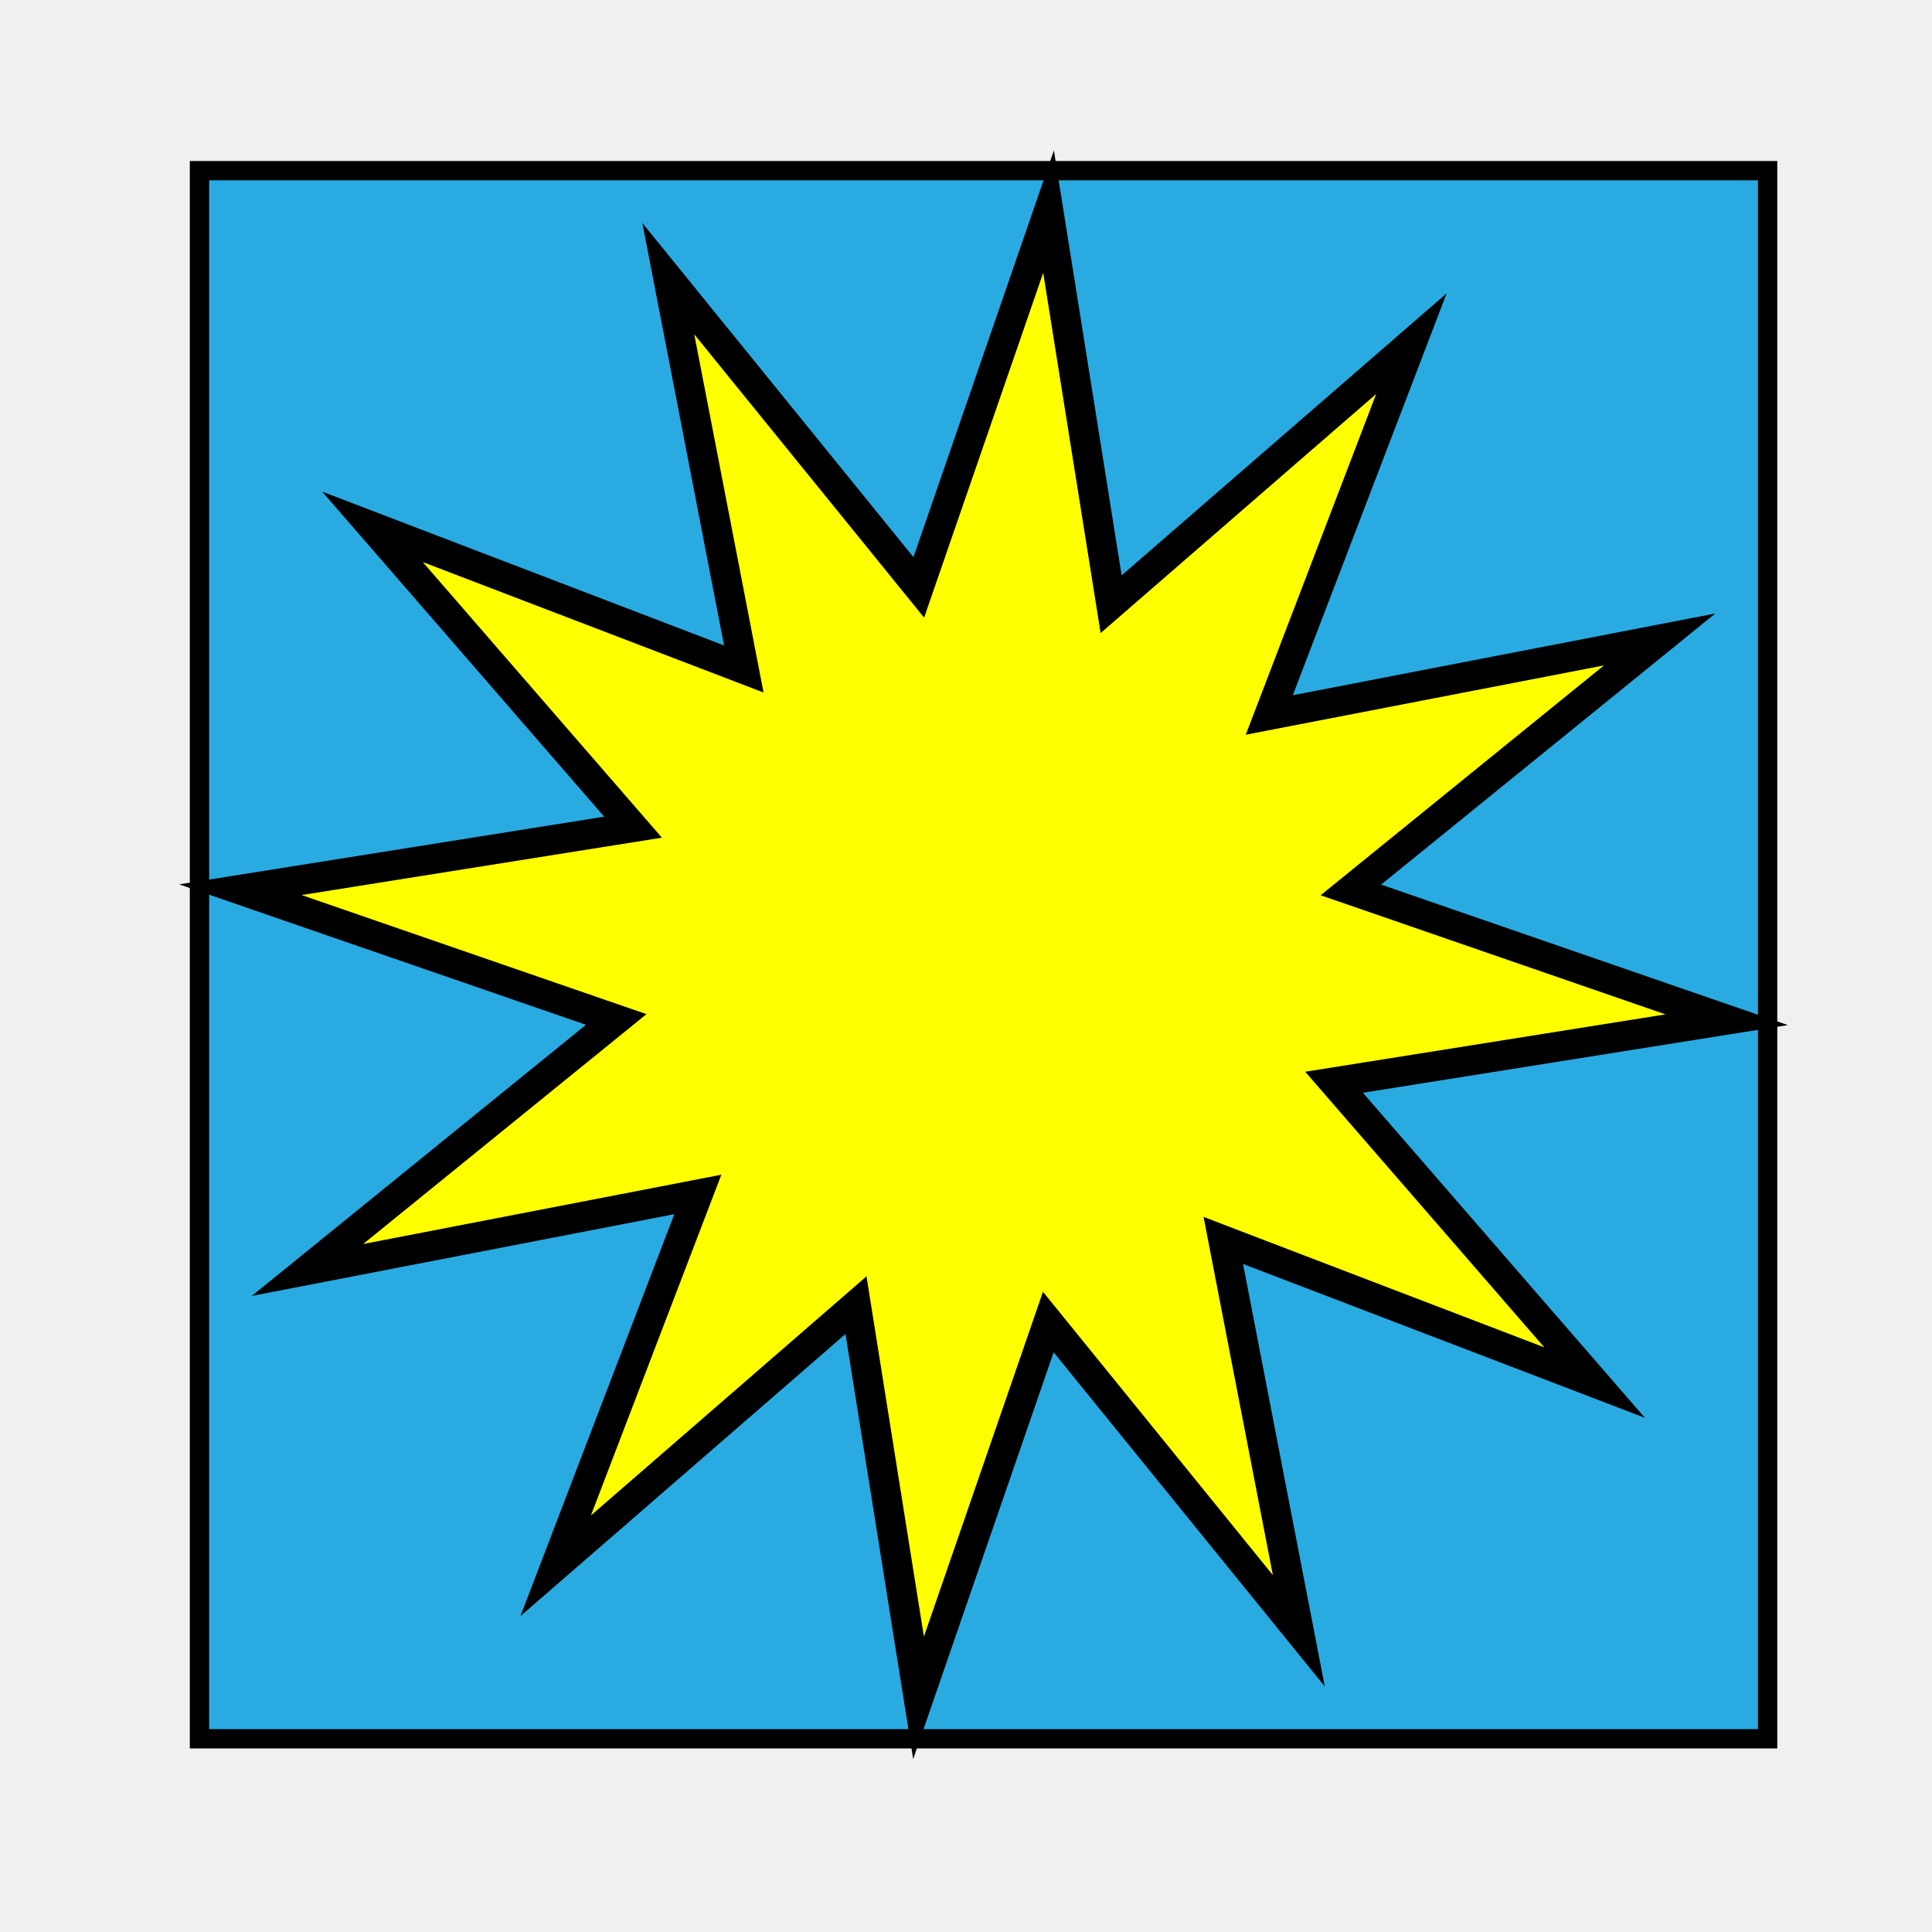
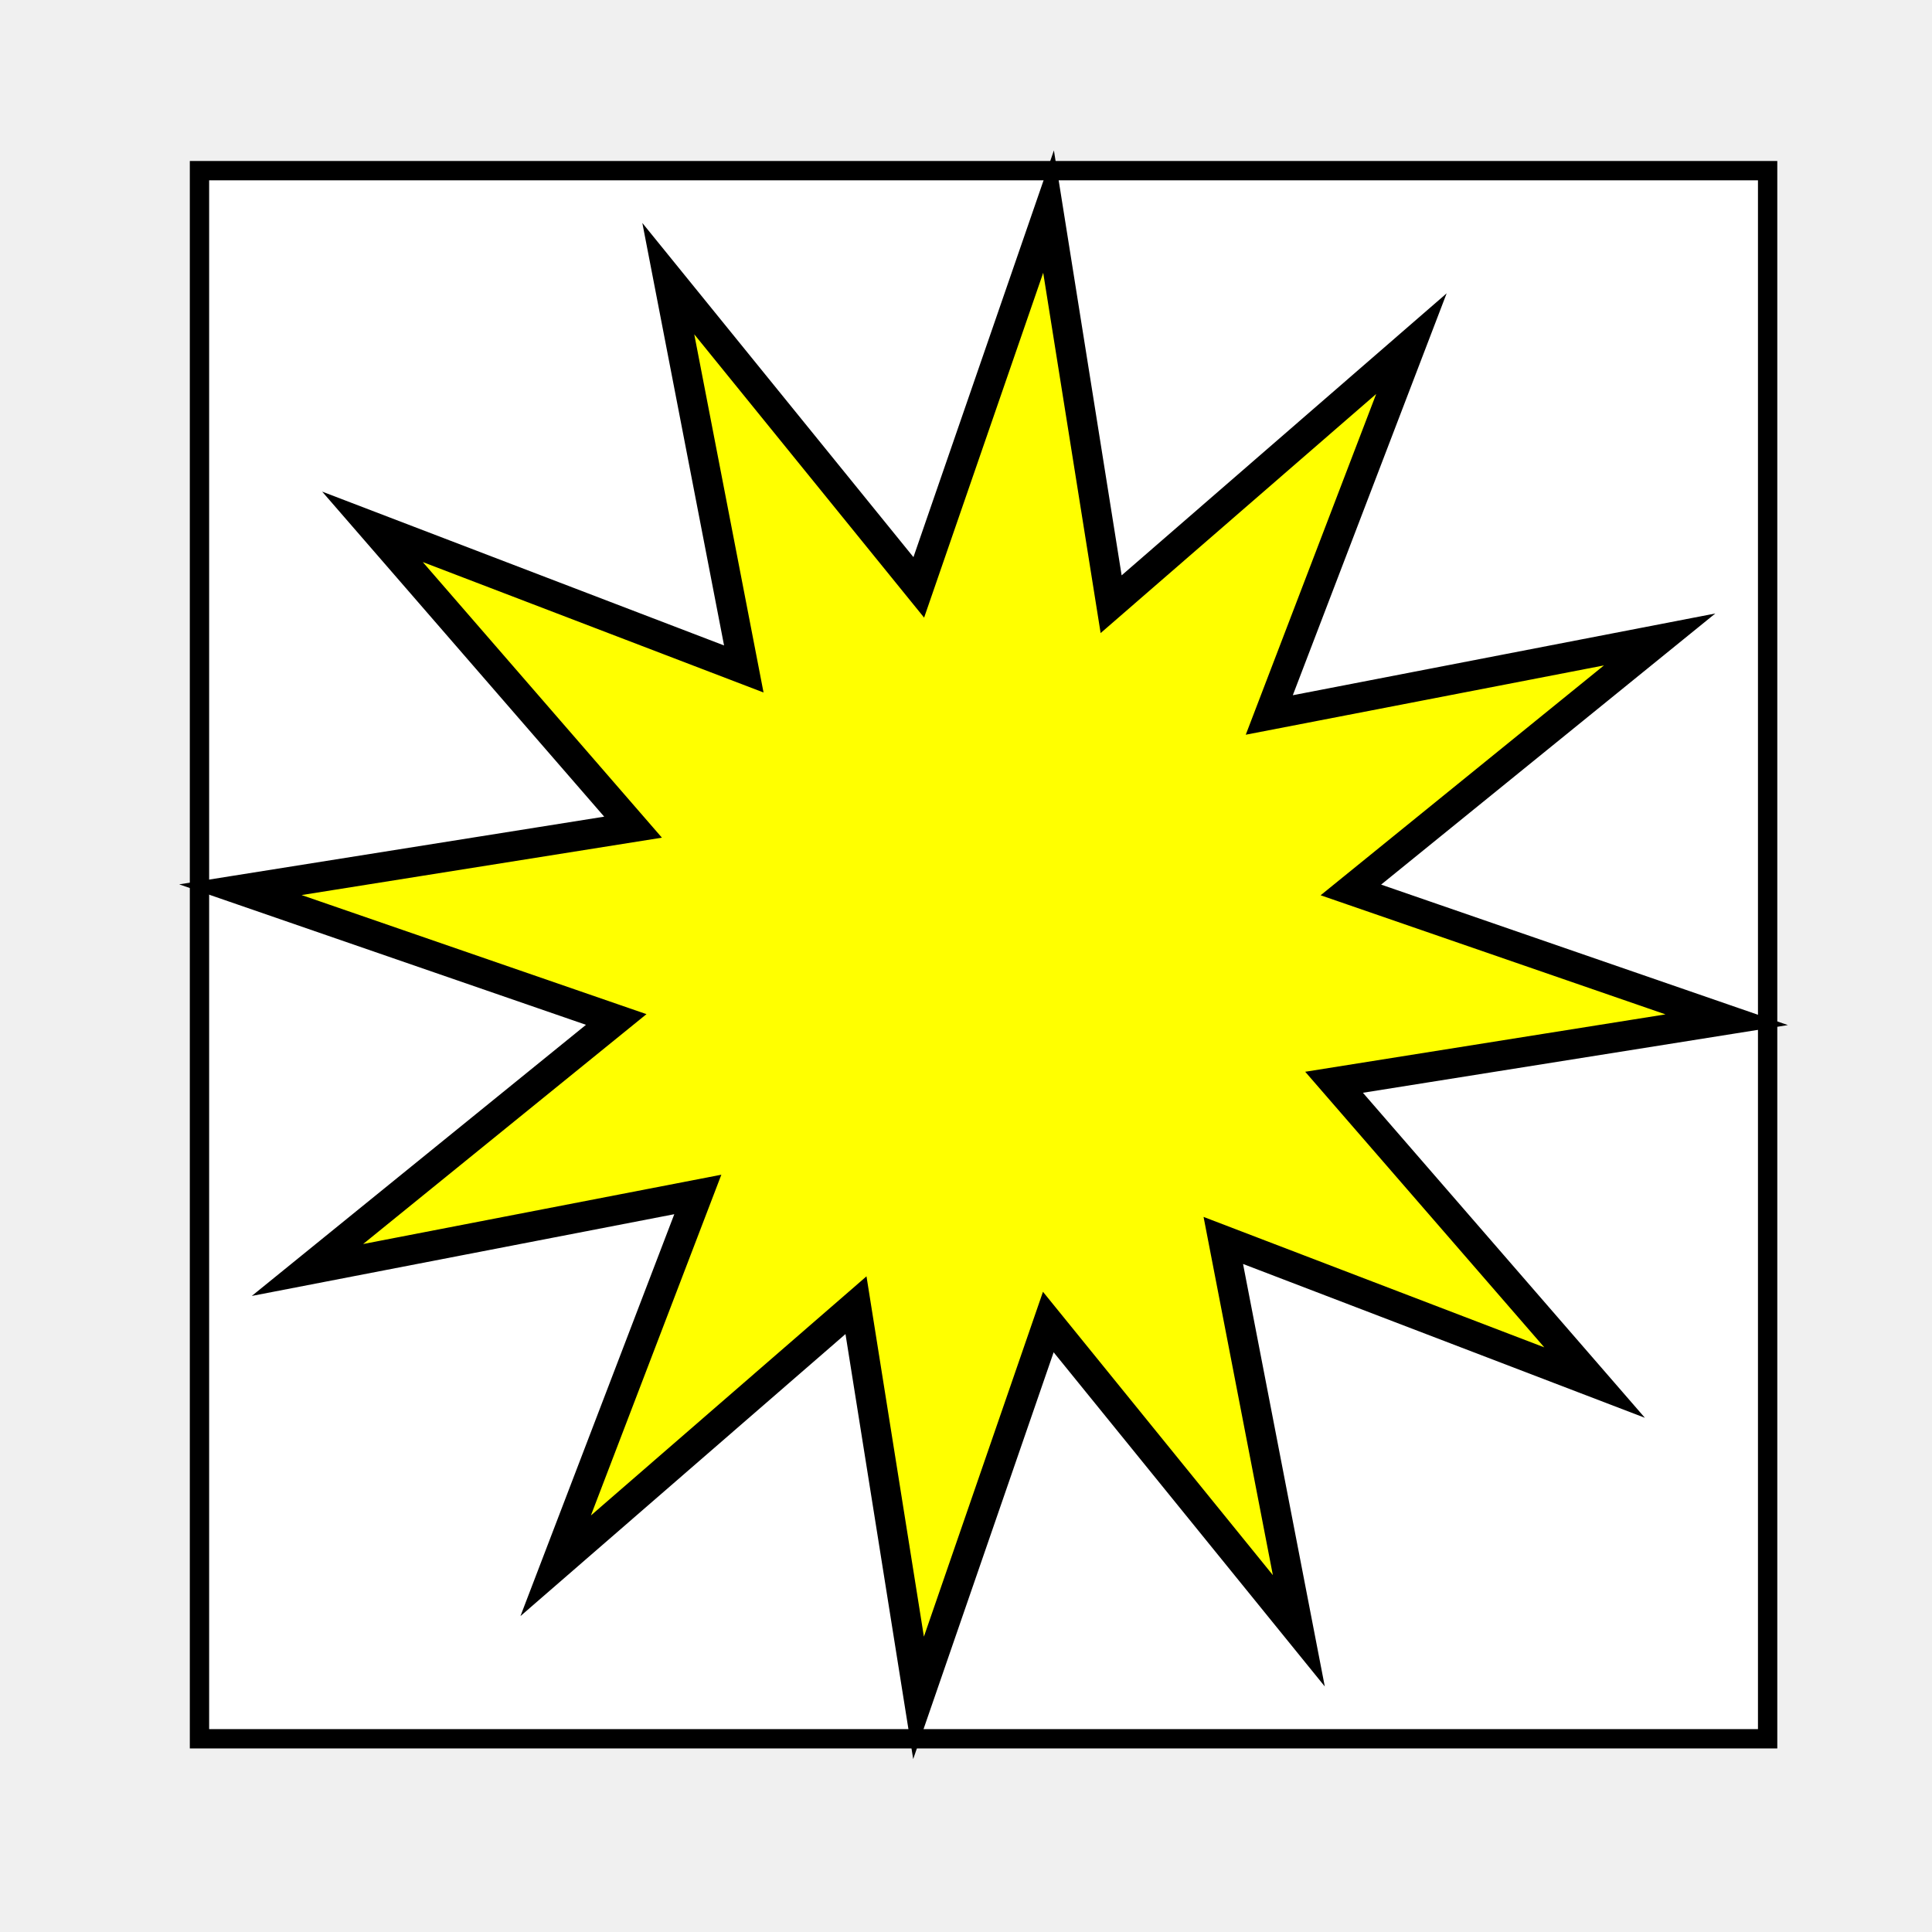
<svg xmlns="http://www.w3.org/2000/svg" version="1.1" x="0px" y="0px" width="100px" height="100px" viewBox="0 0 100 100" enable-background="new 0 0 100 100" xml:space="preserve">
-   <g id="Calque_1">
-     <polygon fill="#C69C6D" stroke="#C69C6D" stroke-width="0.258" stroke-miterlimit="10" points="-8.833,5.833 -8.833,5.833    -9.167,5.833 -9.167,5.833 -9.167,5.833 -9.167,5.833 -8.833,5.833 -8.833,5.833  " />
-   </g>
  <g id="Calque_4">
</g>
-   <g id="Calque_6">
- </g>
  <g id="Calque_5">
-     <rect x="10.325" y="8.833" fill="#29ABE2" stroke="#000000" stroke-miterlimit="10" width="81.167" height="81.166" />
+     <rect x="10.325" y="8.833" fill="#FFFFFF" stroke="#000000" stroke-miterlimit="10" width="81.167" height="81.166" />
    <polygon fill="#FFFF00" stroke="#000000" stroke-width="1.544" stroke-miterlimit="10" points="47.556,30.403 54.273,10.952    57.512,31.274 73.055,17.787 65.698,37.007 85.902,33.098 69.921,46.063 89.373,52.781 69.051,56.018 82.536,71.562 63.318,64.205    67.227,84.41 54.26,68.428 47.544,87.881 44.306,67.557 28.762,81.044 36.119,61.825 15.914,65.734 31.896,52.768 12.443,46.051    32.767,42.814 19.279,27.269 38.499,34.626 34.591,14.422  " />
  </g>
</svg>
